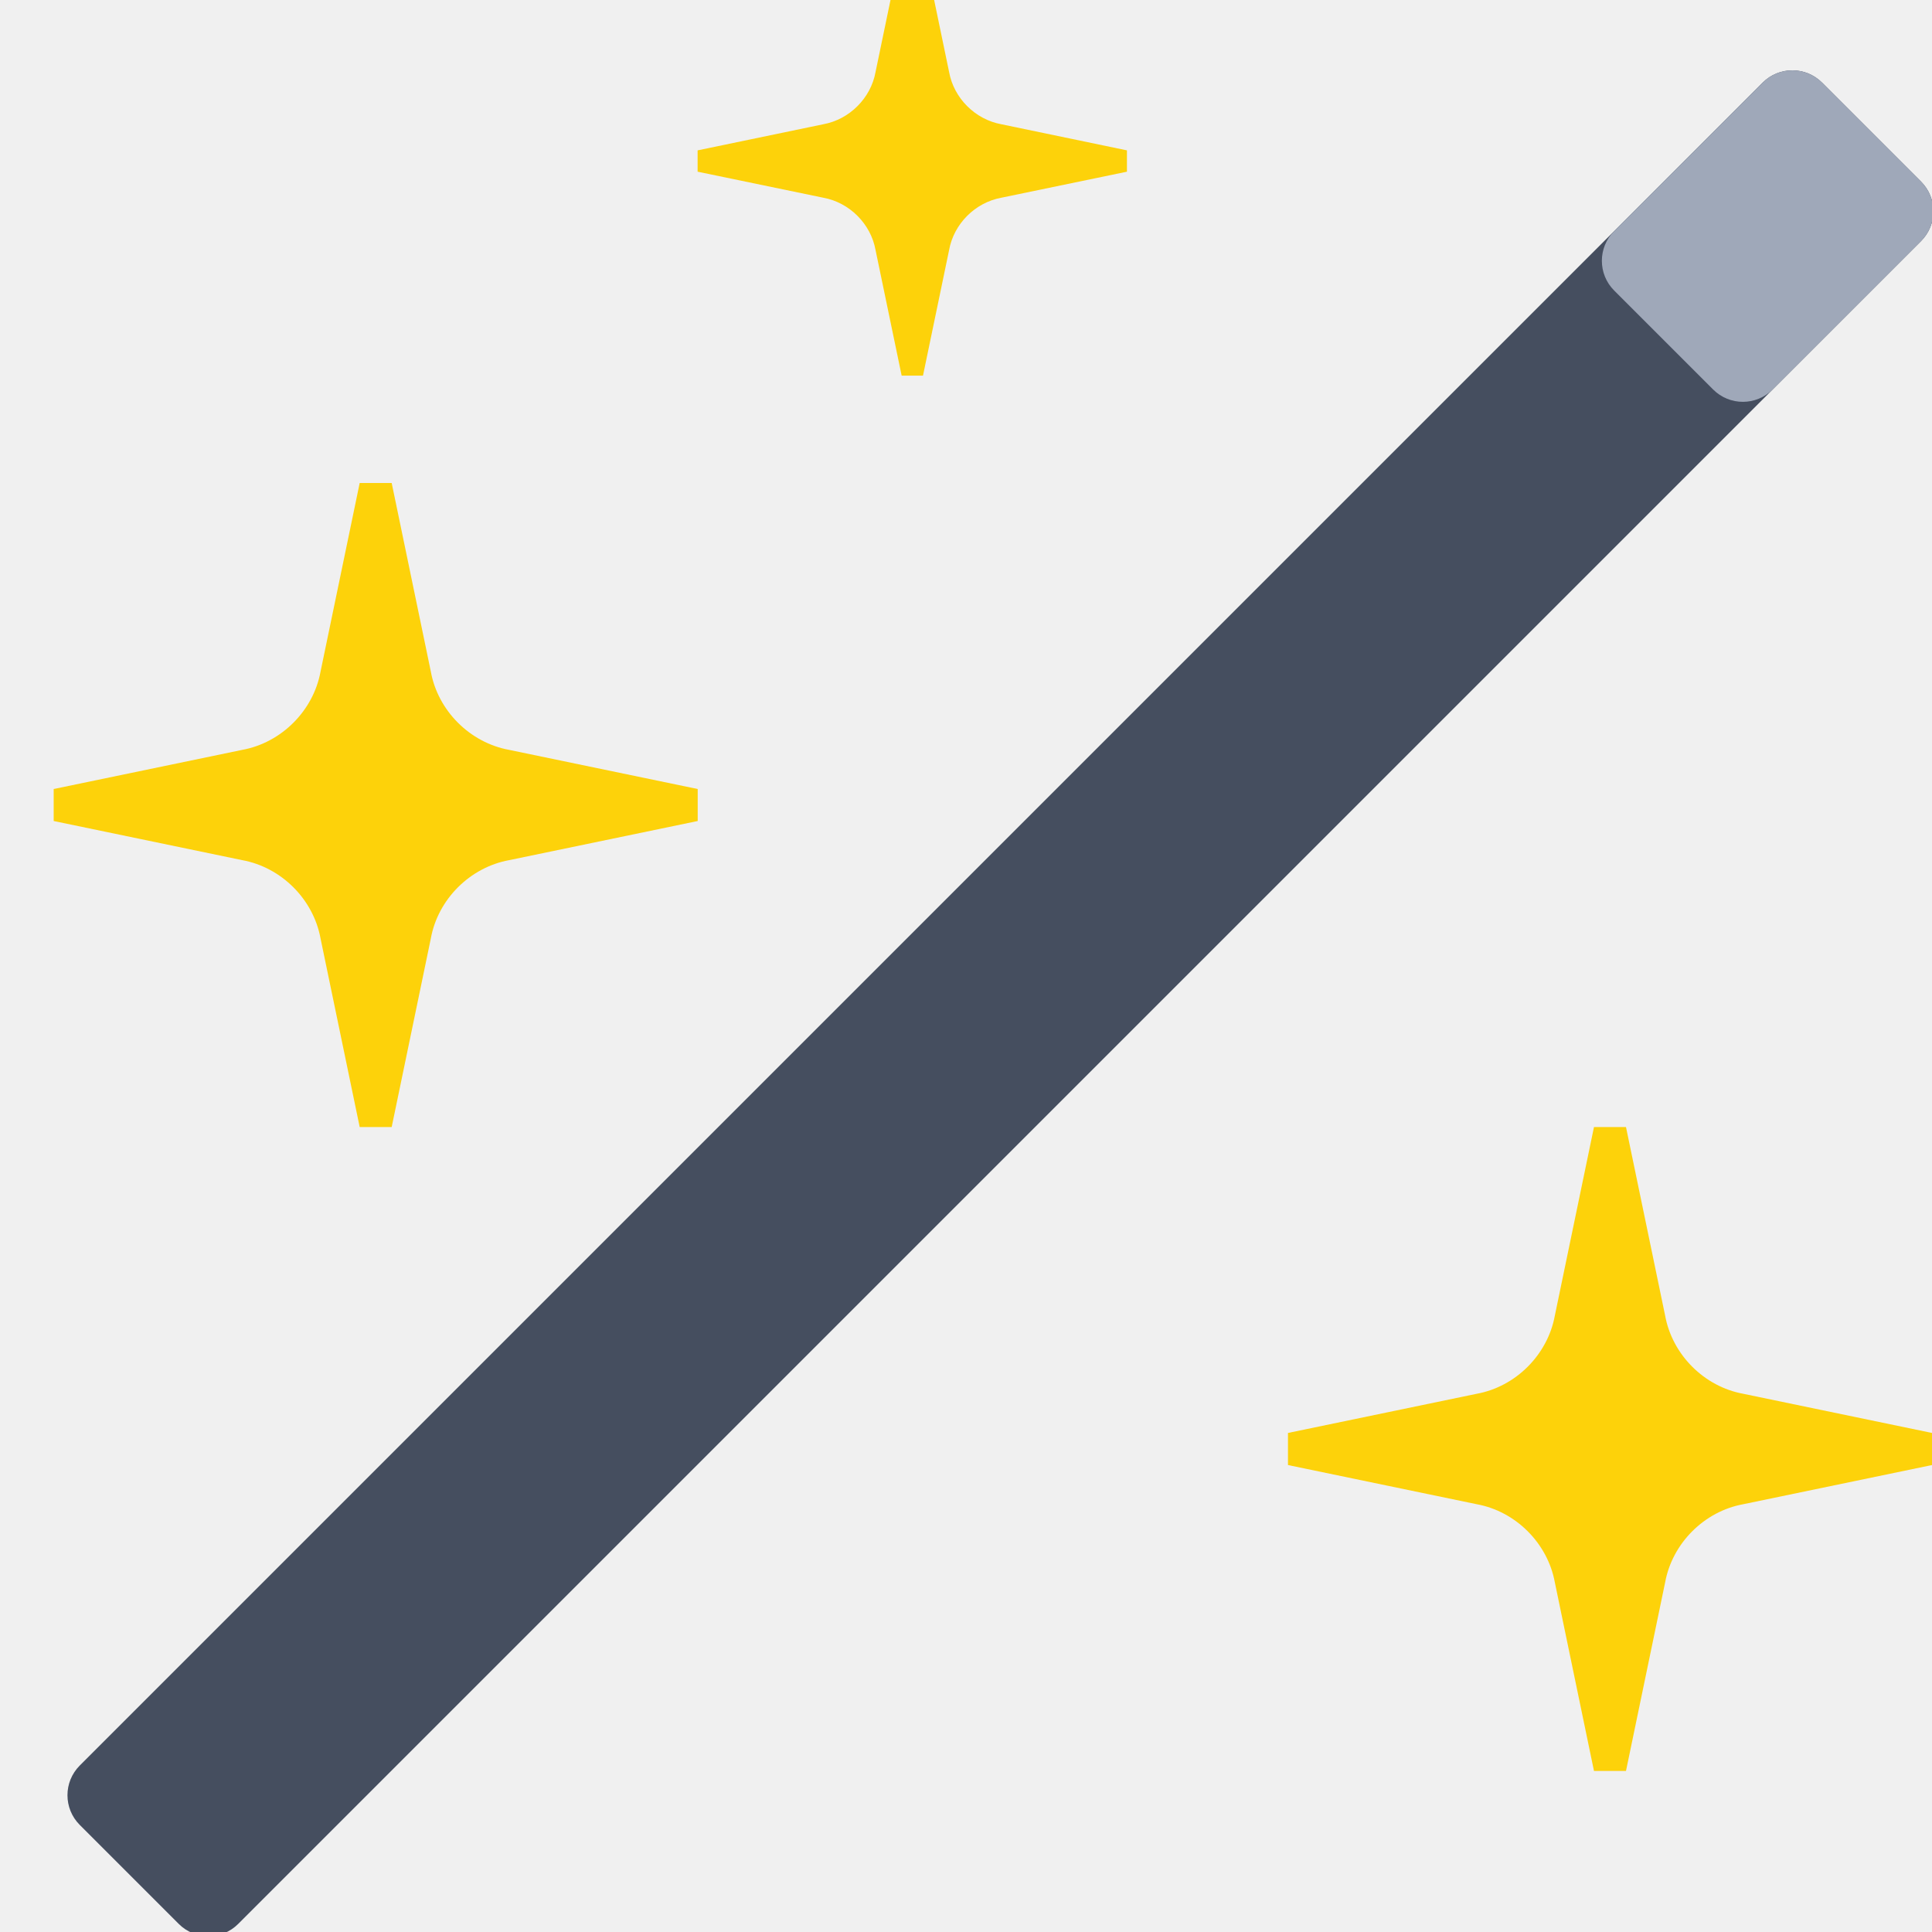
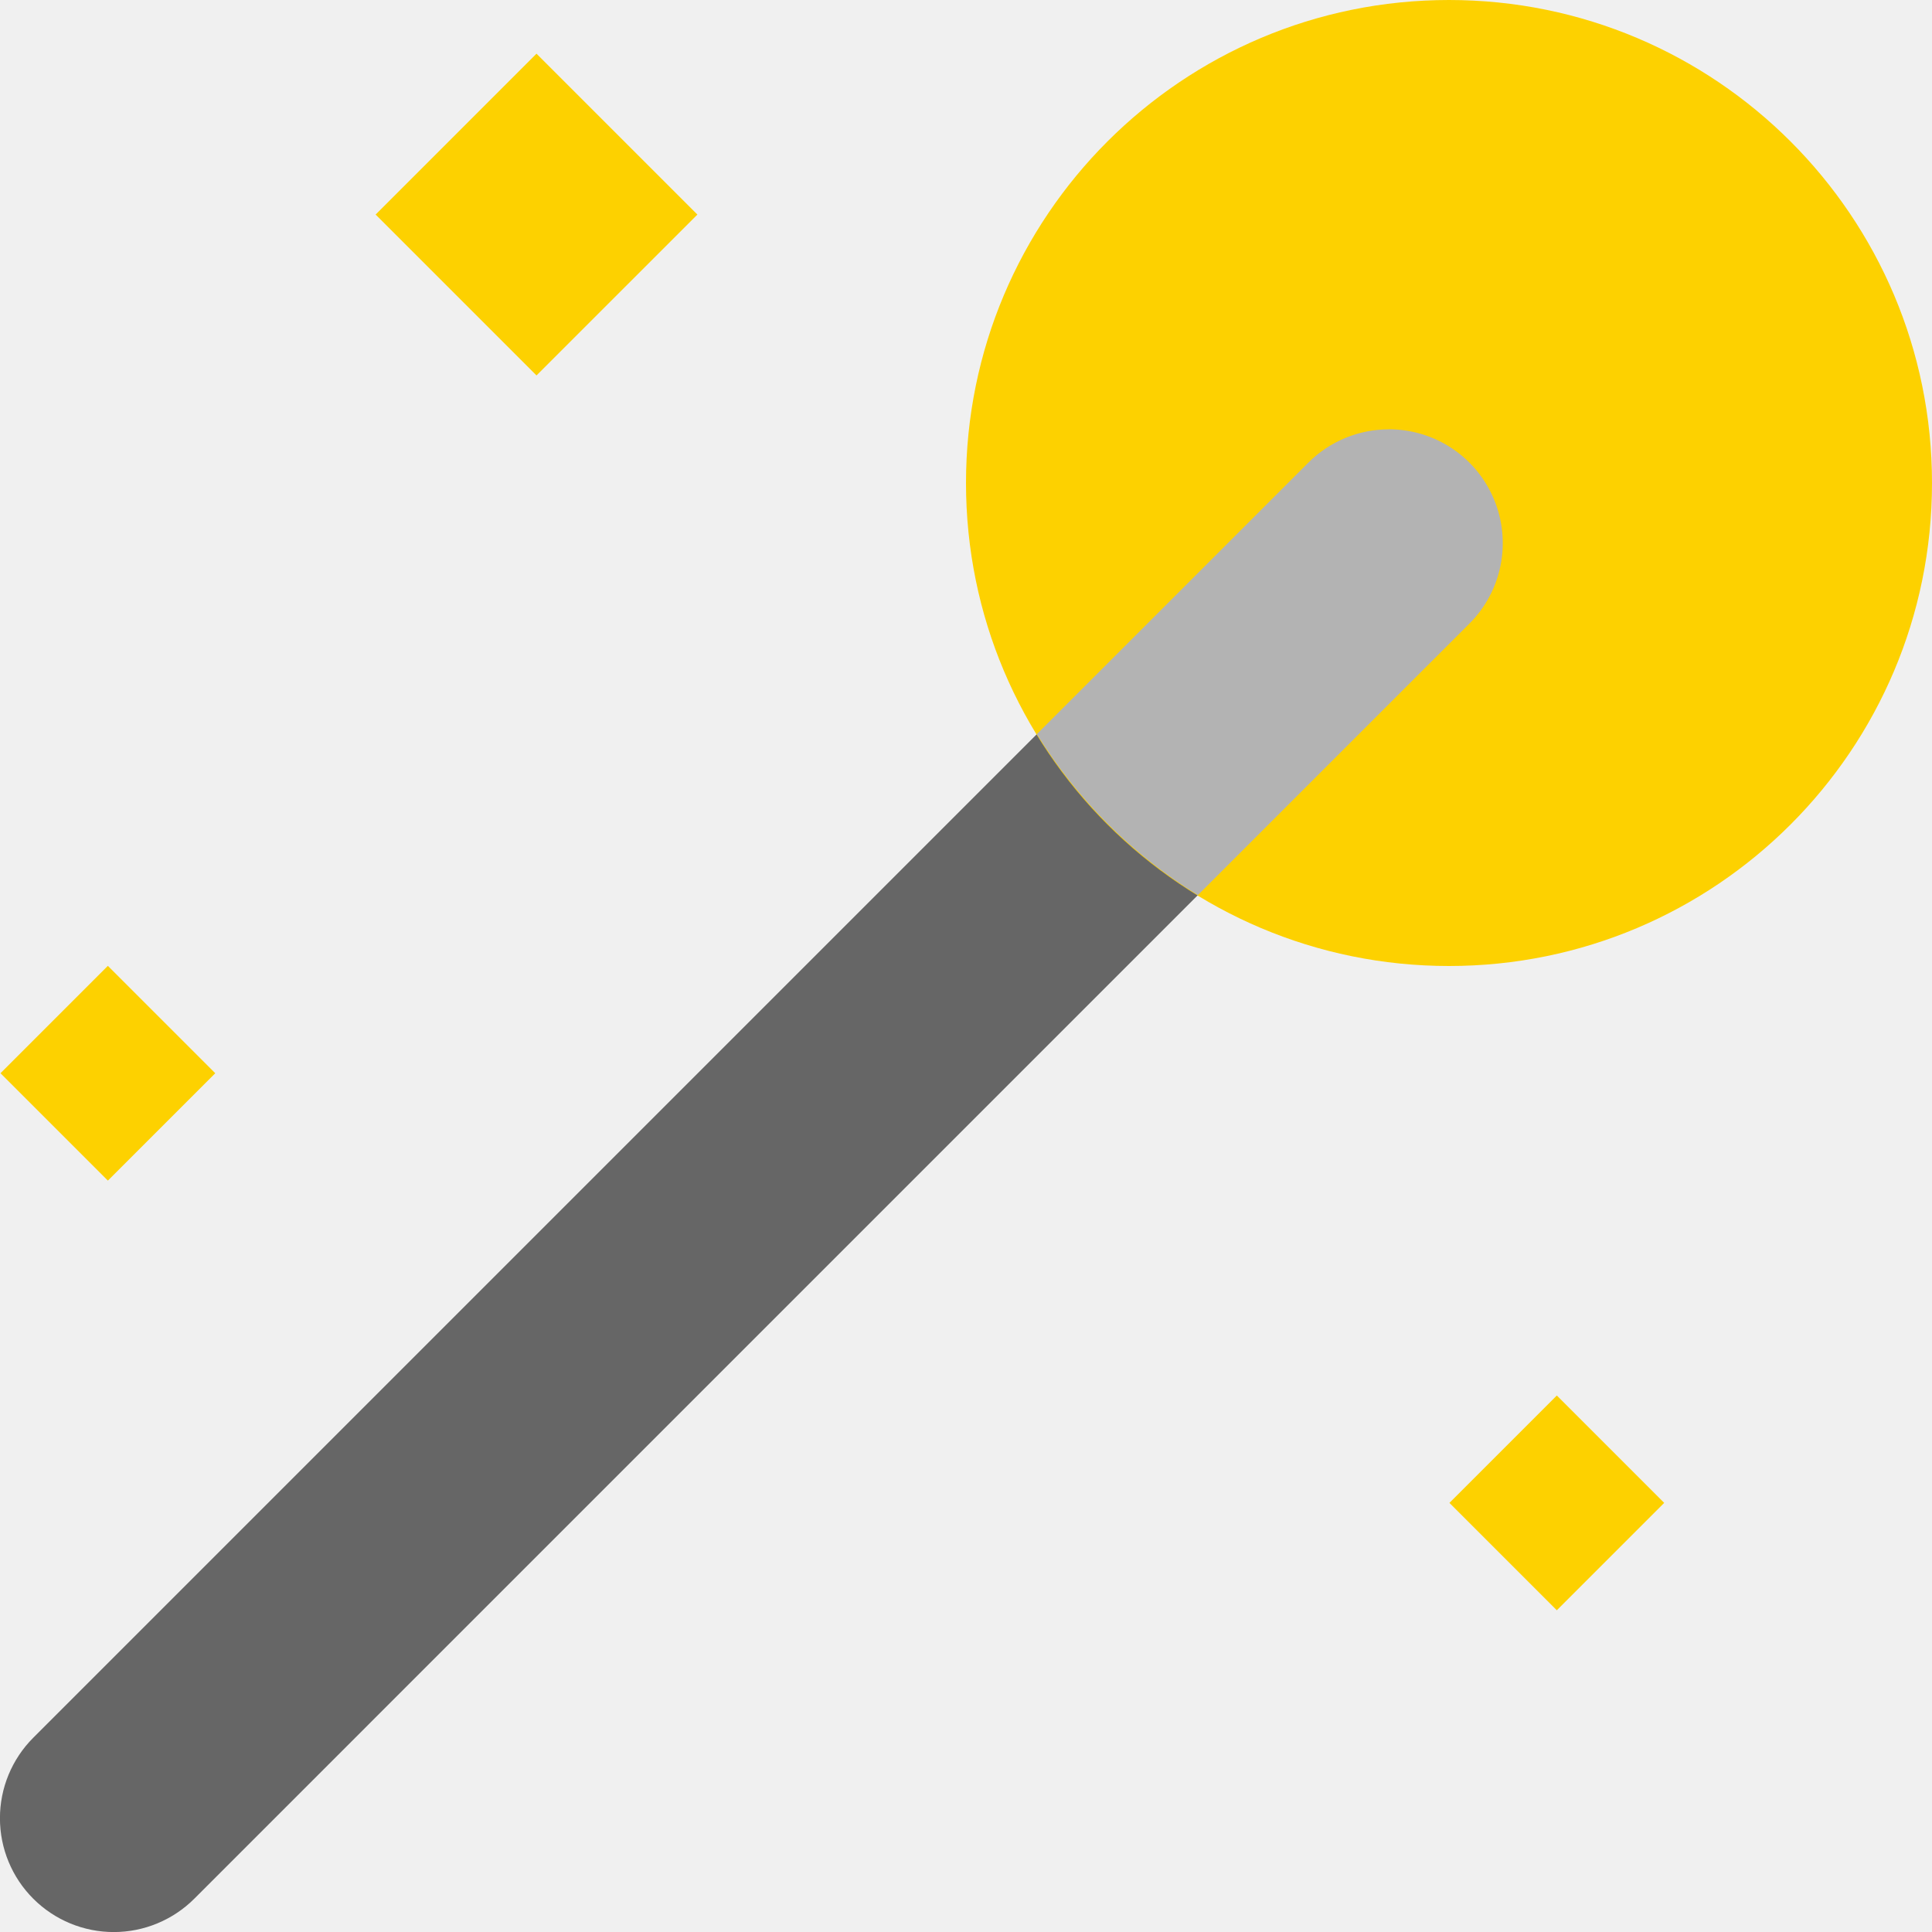
- <svg xmlns="http://www.w3.org/2000/svg" width="23" height="23" viewBox="0 0 23 23" fill="none">
-   <g clip-path="url(#clip0)">
-     <rect width="29.333" height="2.667" rx="0.5" transform="matrix(-0.707107 0.707107 0.707107 0.707107 21.3376 0.630127)" fill="#454E5F" />
-     <rect width="3.5" height="2.667" rx="0.5" transform="matrix(-0.707107 0.707107 0.707107 0.707107 21.3376 0.630127)" fill="#9FA8B9" />
-     <path fill-rule="evenodd" clip-rule="evenodd" d="M6.061 8.927C5.595 8.842 5.213 8.461 5.129 7.995L4.663 5.75H4.282L3.816 7.995C3.731 8.461 3.35 8.842 2.884 8.927L0.639 9.393V9.774L2.884 10.24C3.35 10.325 3.731 10.706 3.816 11.172L4.282 13.417H4.663L5.129 11.172C5.213 10.706 5.595 10.325 6.061 10.24L8.306 9.774V9.393L6.061 8.927Z" fill="#FDD20A" />
-     <path fill-rule="evenodd" clip-rule="evenodd" d="M20.755 16.593C20.289 16.509 19.908 16.128 19.823 15.662L19.357 13.417H18.976L18.51 15.662C18.425 16.128 18.044 16.509 17.578 16.593L15.333 17.059V17.441L17.578 17.907C18.044 17.991 18.425 18.372 18.51 18.838L18.976 21.083H19.357L19.823 18.838C19.908 18.372 20.289 17.991 20.755 17.907L23 17.441V17.059L20.755 16.593Z" fill="#FDD20A" />
-     <path fill-rule="evenodd" clip-rule="evenodd" d="M11.92 1.479C11.609 1.422 11.355 1.168 11.299 0.858L10.988 -0.639H10.734L10.423 0.858C10.367 1.168 10.113 1.422 9.802 1.479L8.305 1.79V2.044L9.802 2.354C10.113 2.411 10.367 2.665 10.423 2.976L10.734 4.472H10.988L11.299 2.976C11.355 2.665 11.609 2.411 11.92 2.354L13.416 2.044V1.79L11.92 1.479Z" fill="#FDD20A" />
+ <svg xmlns="http://www.w3.org/2000/svg" fill="none" height="36" viewBox="0 0 36 36" width="36">
+   <clipPath id="a">
+     <path d="m0 0h36v36h-36z" />
+   </clipPath>
+   <g clip-path="url(#a)">
+     <path d="m20 13-19.38 19.38c-.398.398-.621.937-.621 1.5s.223 1.102.621 1.5c.398.398.937.621 1.5.621s1.102-.224 1.5-.621l19.38-19.38z" fill="#666" />
+     <g fill="#fdd100">
+       <path d="m9.997 1-2.998 2.998 2.998 2.998 2.998-2.998z" />
+       <path d="m29.009 26.003-2.001 2.001 2.001 2.001 2.001-2.001z" />
+       <path d="m27 18c4.971 0 9-4.029 9-9 0-4.971-4.029-9-9-9s-9 4.029-9 9c0 4.971 4.029 9 9 9z" />
+       <path d="m2.01 17.997-2.001 2.001 2.001 2.001 2.001-2.001z" />
+     </g>
+     <path d="m25.88 8c-.279-0-.554.054-.812.161-.257.106-.491.262-.688.459l-4.38 4.38-.68.68c.751 1.221 1.779 2.249 3 3l.68-.68 4.38-4.38c.297-.296.499-.674.581-1.086.082-.411.04-.838-.121-1.226s-.433-.719-.782-.952-.759-.357-1.179-.357z" fill="#b3b3b3" />
  </g>
-   <defs>
-     <clipPath id="clip0">
-       <rect width="23" height="23" fill="white" />
-     </clipPath>
-   </defs>
</svg>
